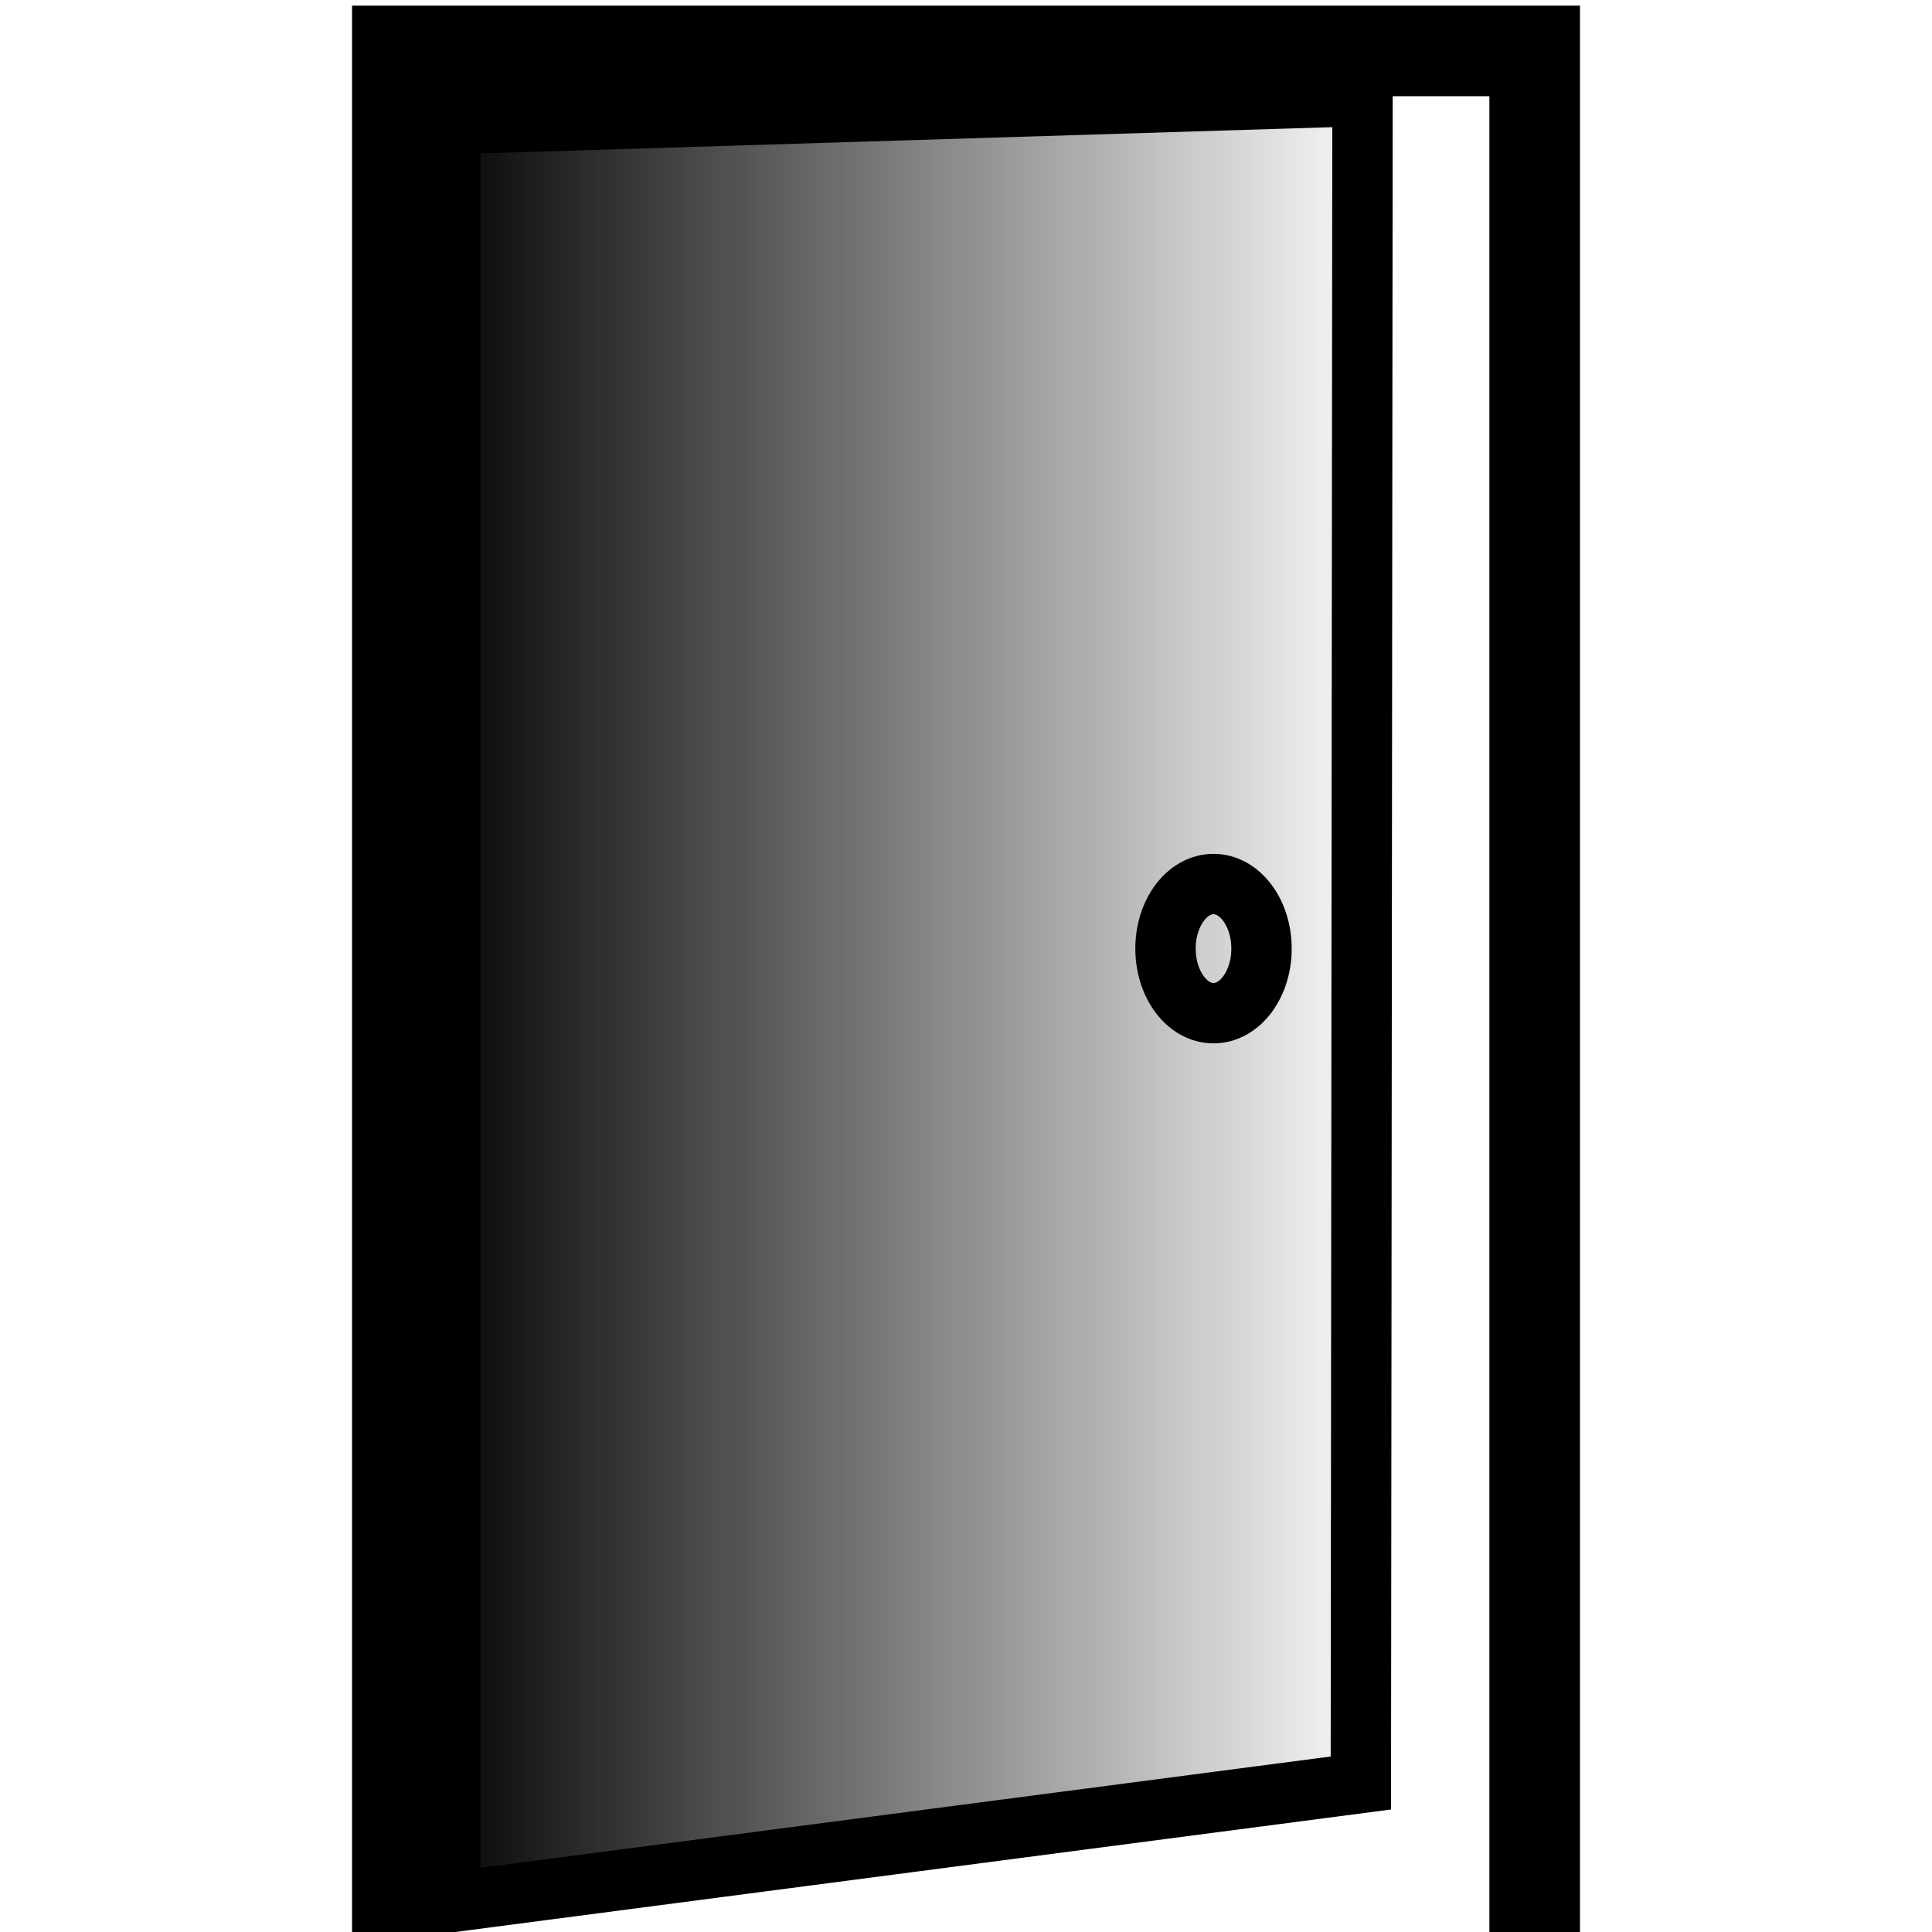
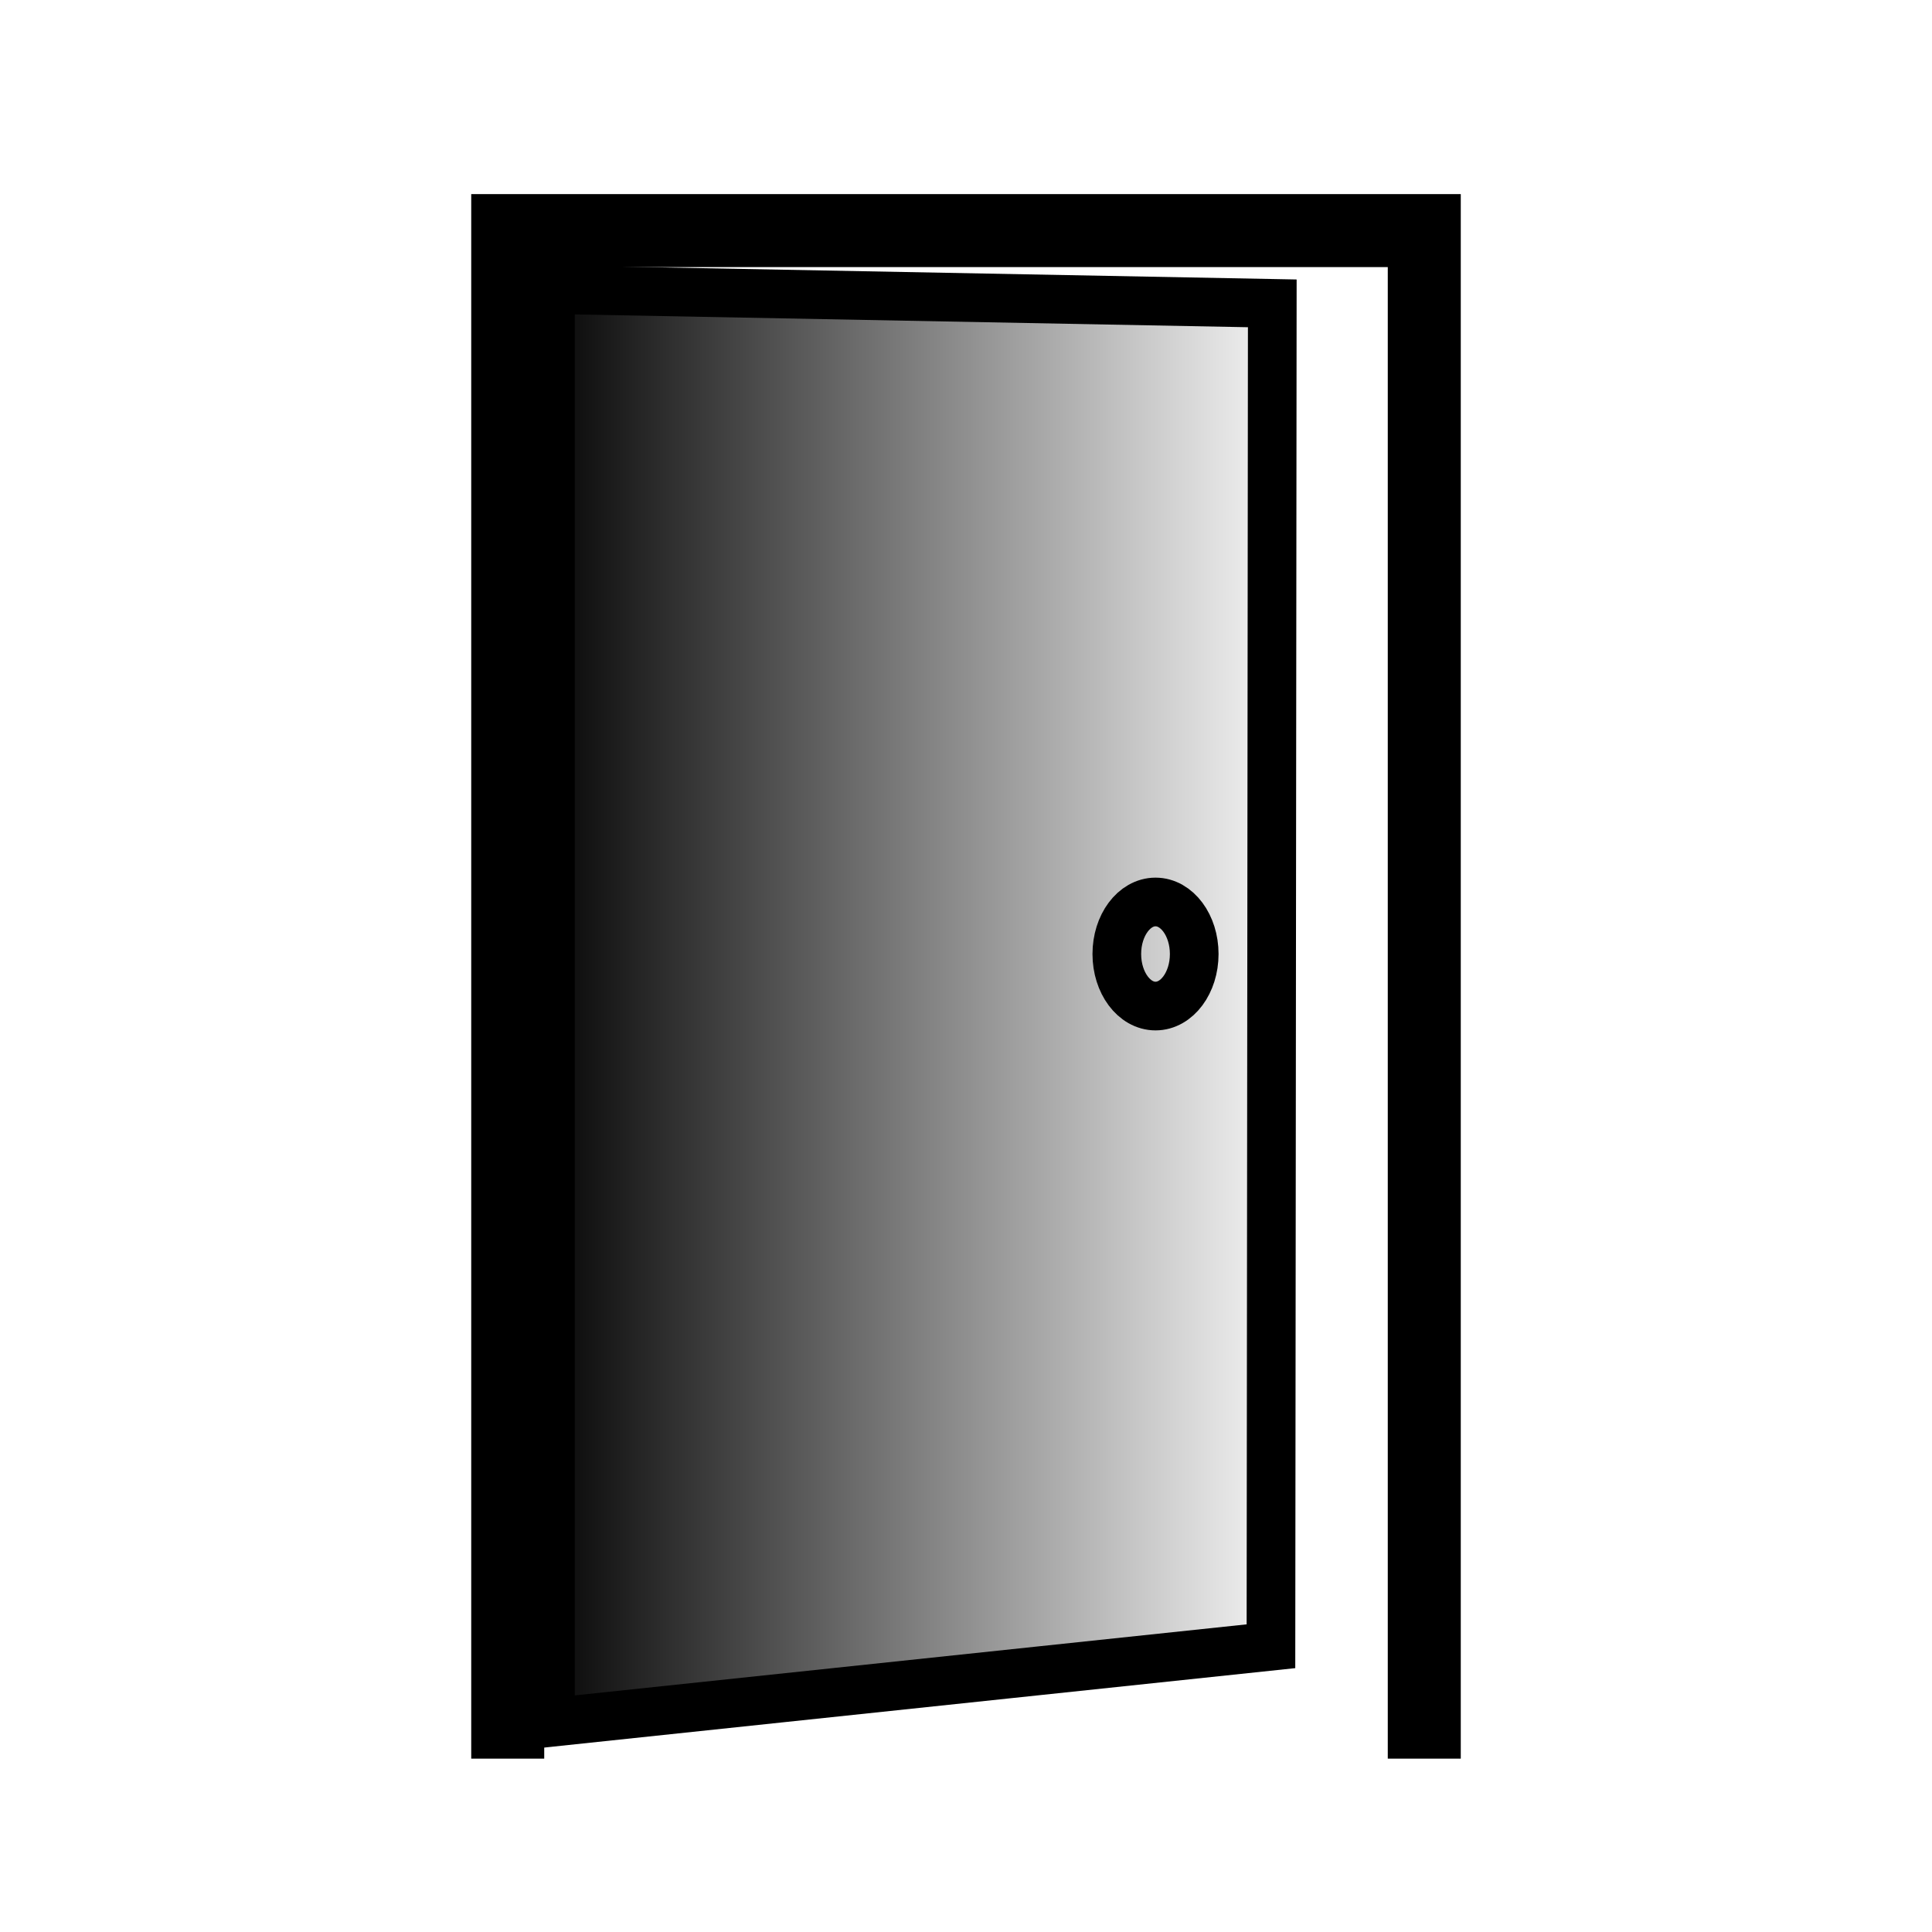
<svg xmlns="http://www.w3.org/2000/svg" xmlns:xlink="http://www.w3.org/1999/xlink" viewBox="0 0 64 64" version="1.1" id="svg3">
  <defs id="defs2">
    <linearGradient id="linearGradient4">
      <stop style="stop-color:#000000;stop-opacity:1;" offset="0" id="stop4" />
      <stop style="stop-color:#000000;stop-opacity:0;" offset="1" id="stop5" />
    </linearGradient>
    <linearGradient id="g" x1="8" y1="5" x2="56" y2="59" gradientUnits="userSpaceOnUse">
      <stop stop-color="#9675f0" id="stop1" />
      <stop offset="1" stop-color="#5433ad" id="stop2" />
    </linearGradient>
-     <linearGradient xlink:href="#linearGradient4" id="linearGradient5" x1="13.917" y1="33.151" x2="46.136" y2="33.151" gradientUnits="userSpaceOnUse" />
+     <linearGradient xlink:href="#linearGradient4" id="linearGradient5" x1="13.917" y1="33.151" x2="46.136" y2="33.151" gradientUnits="userSpaceOnUse" gradientTransform="matrix(0.8058523,0,0,0.8058523,6.212728,6.27944)" />
  </defs>
  <g id="layer1">
-     <path id="rect1" style="fill:none;stroke:#000000;stroke-width:3;stroke-linecap:square;stroke-dasharray:none" d="M 13.162,63 V 1.687 H 50.838 V 63" />
-     <path id="rect4" style="fill:url(#linearGradient5);stroke:#000000;stroke-width:2;stroke-linecap:square" d="M 14.917,4.113 45.135,3.181 45.08,59.064 14.917,63.013 Z" />
-     <ellipse style="fill:none;stroke:#000000;stroke-width:2;stroke-linecap:square;stroke-dasharray:none;stroke-opacity:1" id="path4" cx="40.199" cy="31.424" rx="1.59" ry="2.139" />
+     <path id="rect1" style="fill:none;stroke:#000000;stroke-width:2.418;stroke-linecap:square;stroke-dasharray:none" d="M 16.819,57.048 V 7.639 H 47.181 V 57.048" />
+     <path id="rect4" style="fill:url(#linearGradient5);stroke:#000000;stroke-width:1.612;stroke-linecap:square" d="m 18.234,9.594 23.912,0.455 -0.044,44.485 -23.868,2.524 z" />
+     <ellipse style="fill:none;stroke:#000000;stroke-width:1.612;stroke-linecap:square;stroke-dasharray:none;stroke-opacity:1" id="path4" cx="38.278" cy="31.603" rx="1.282" ry="1.724" />
+     <circle style="display:none;fill:none;stroke:#000000;stroke-width:1;stroke-linecap:square;stroke-dasharray:1, 6;stroke-dashoffset:0;stroke-opacity:1" id="path5" cx="31.808" cy="31.918" r="31.698" />
  </g>
</svg>
